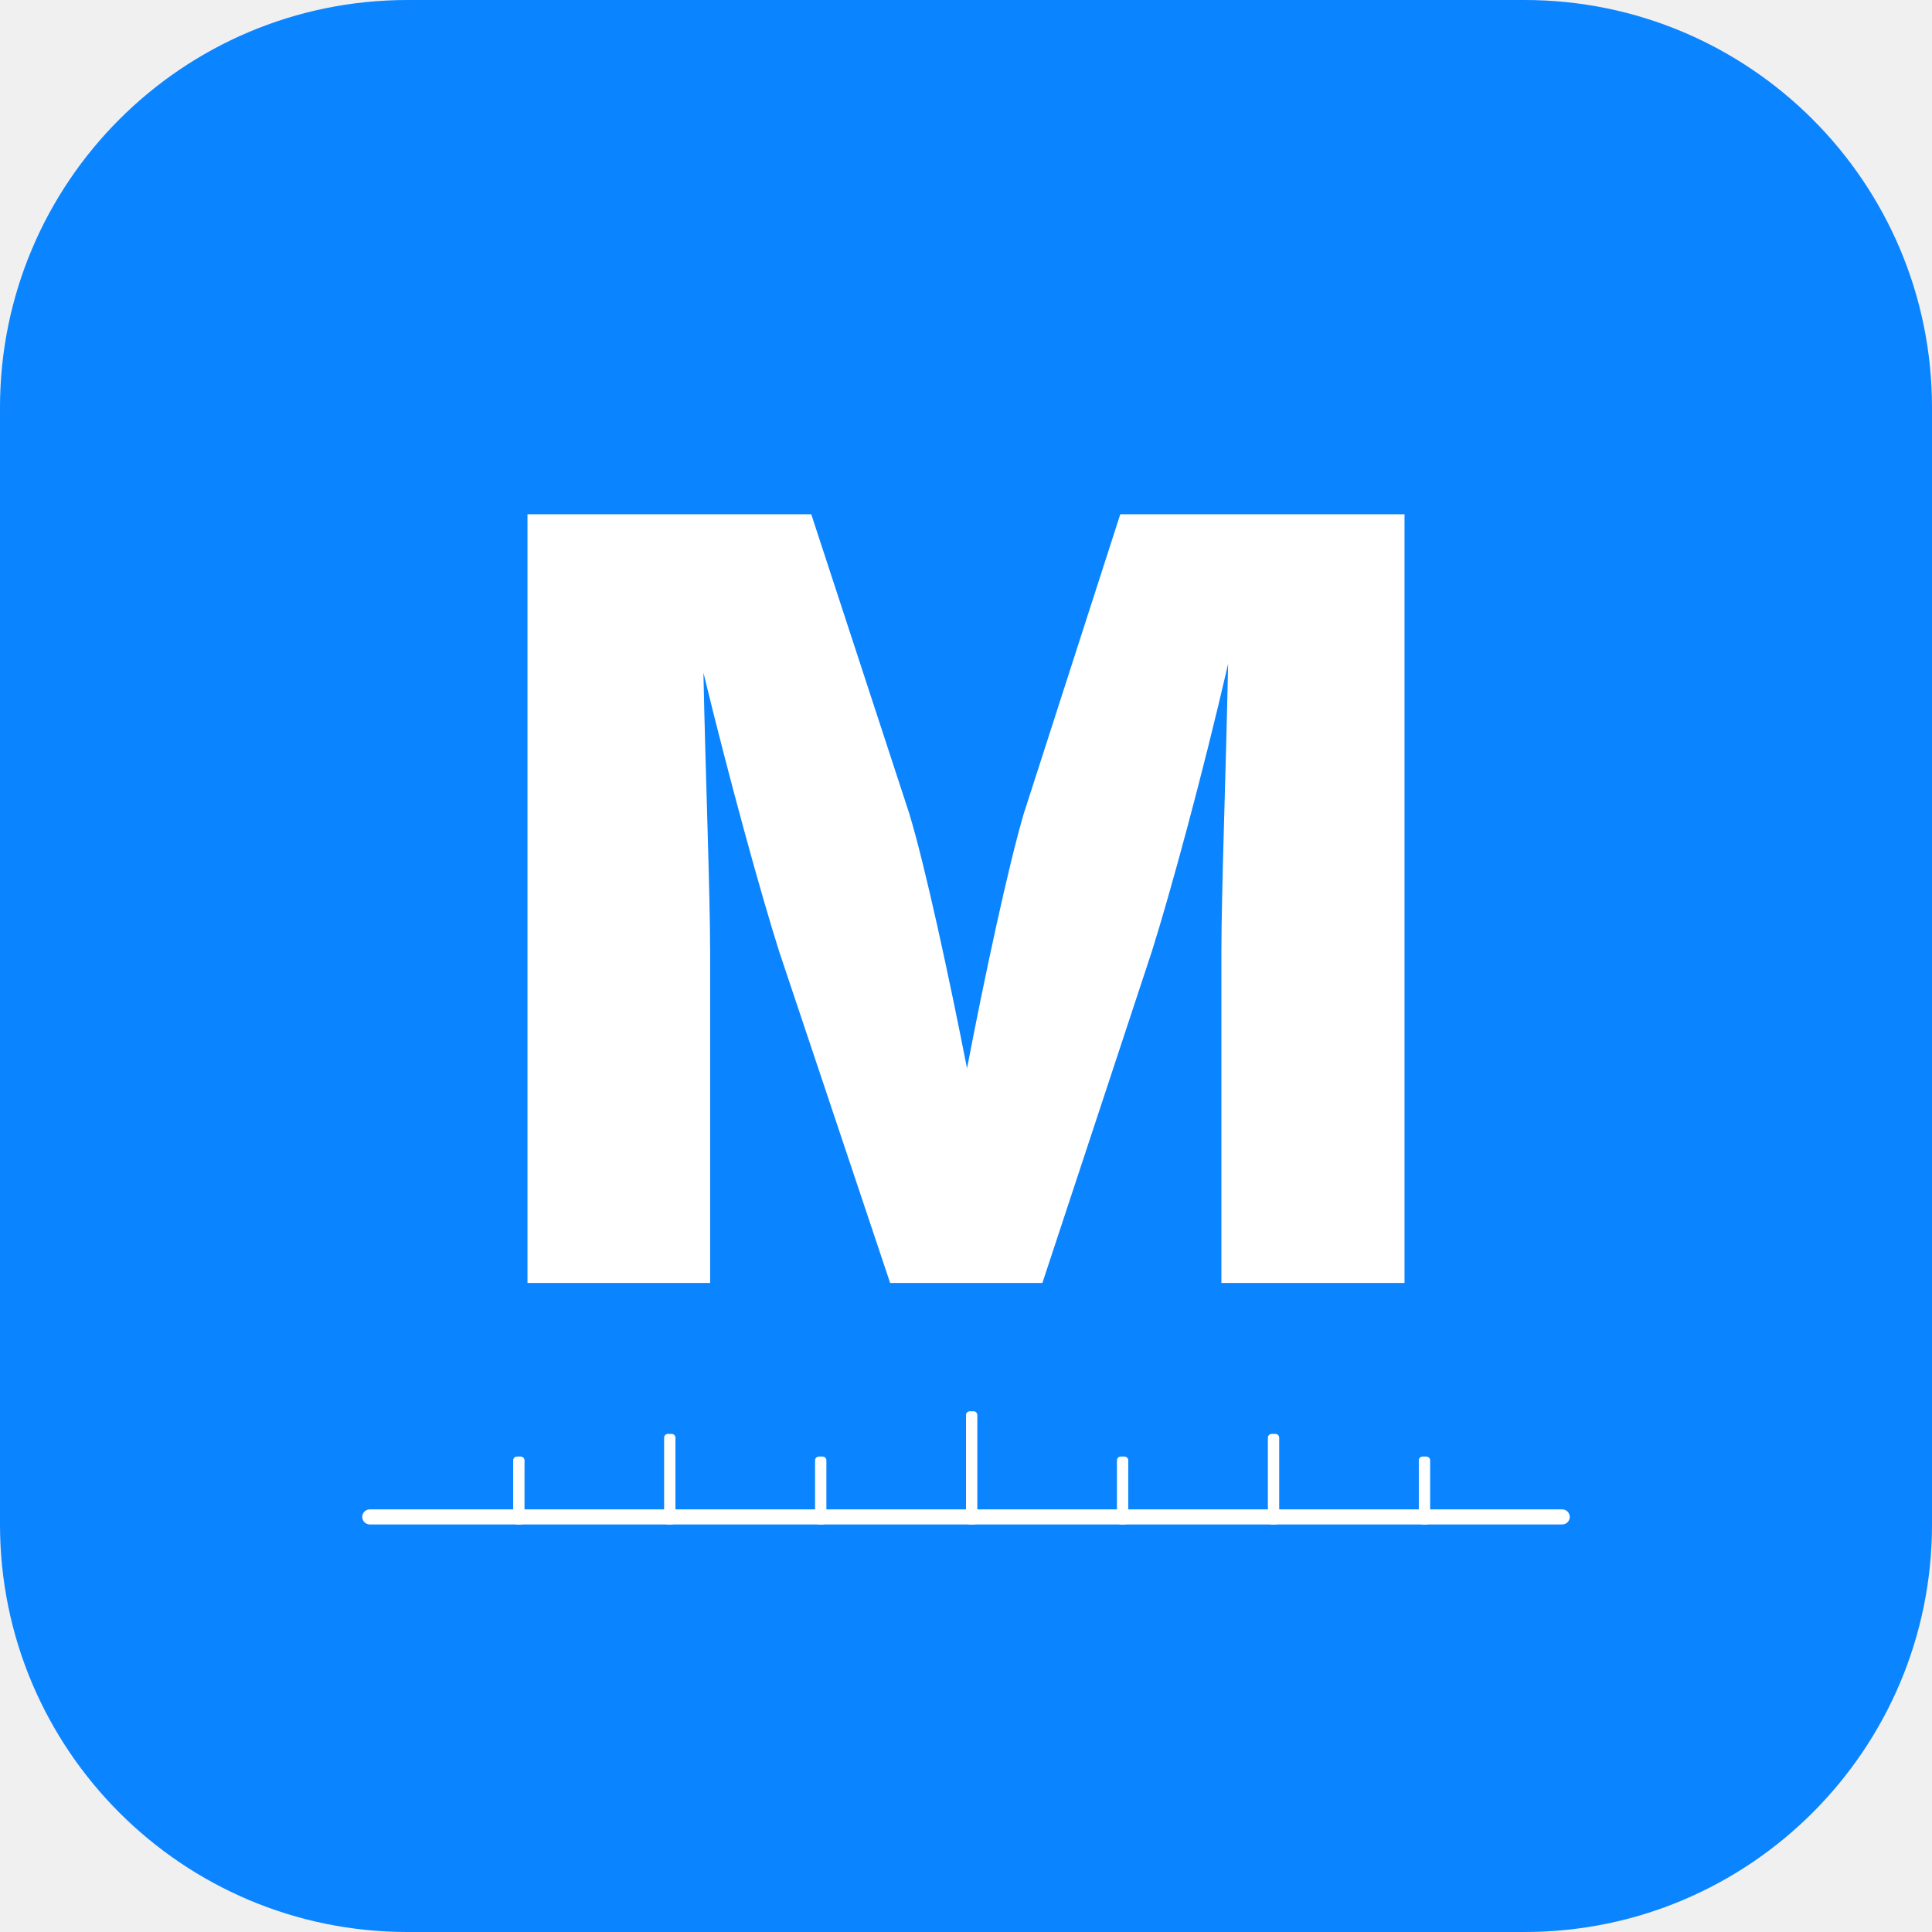
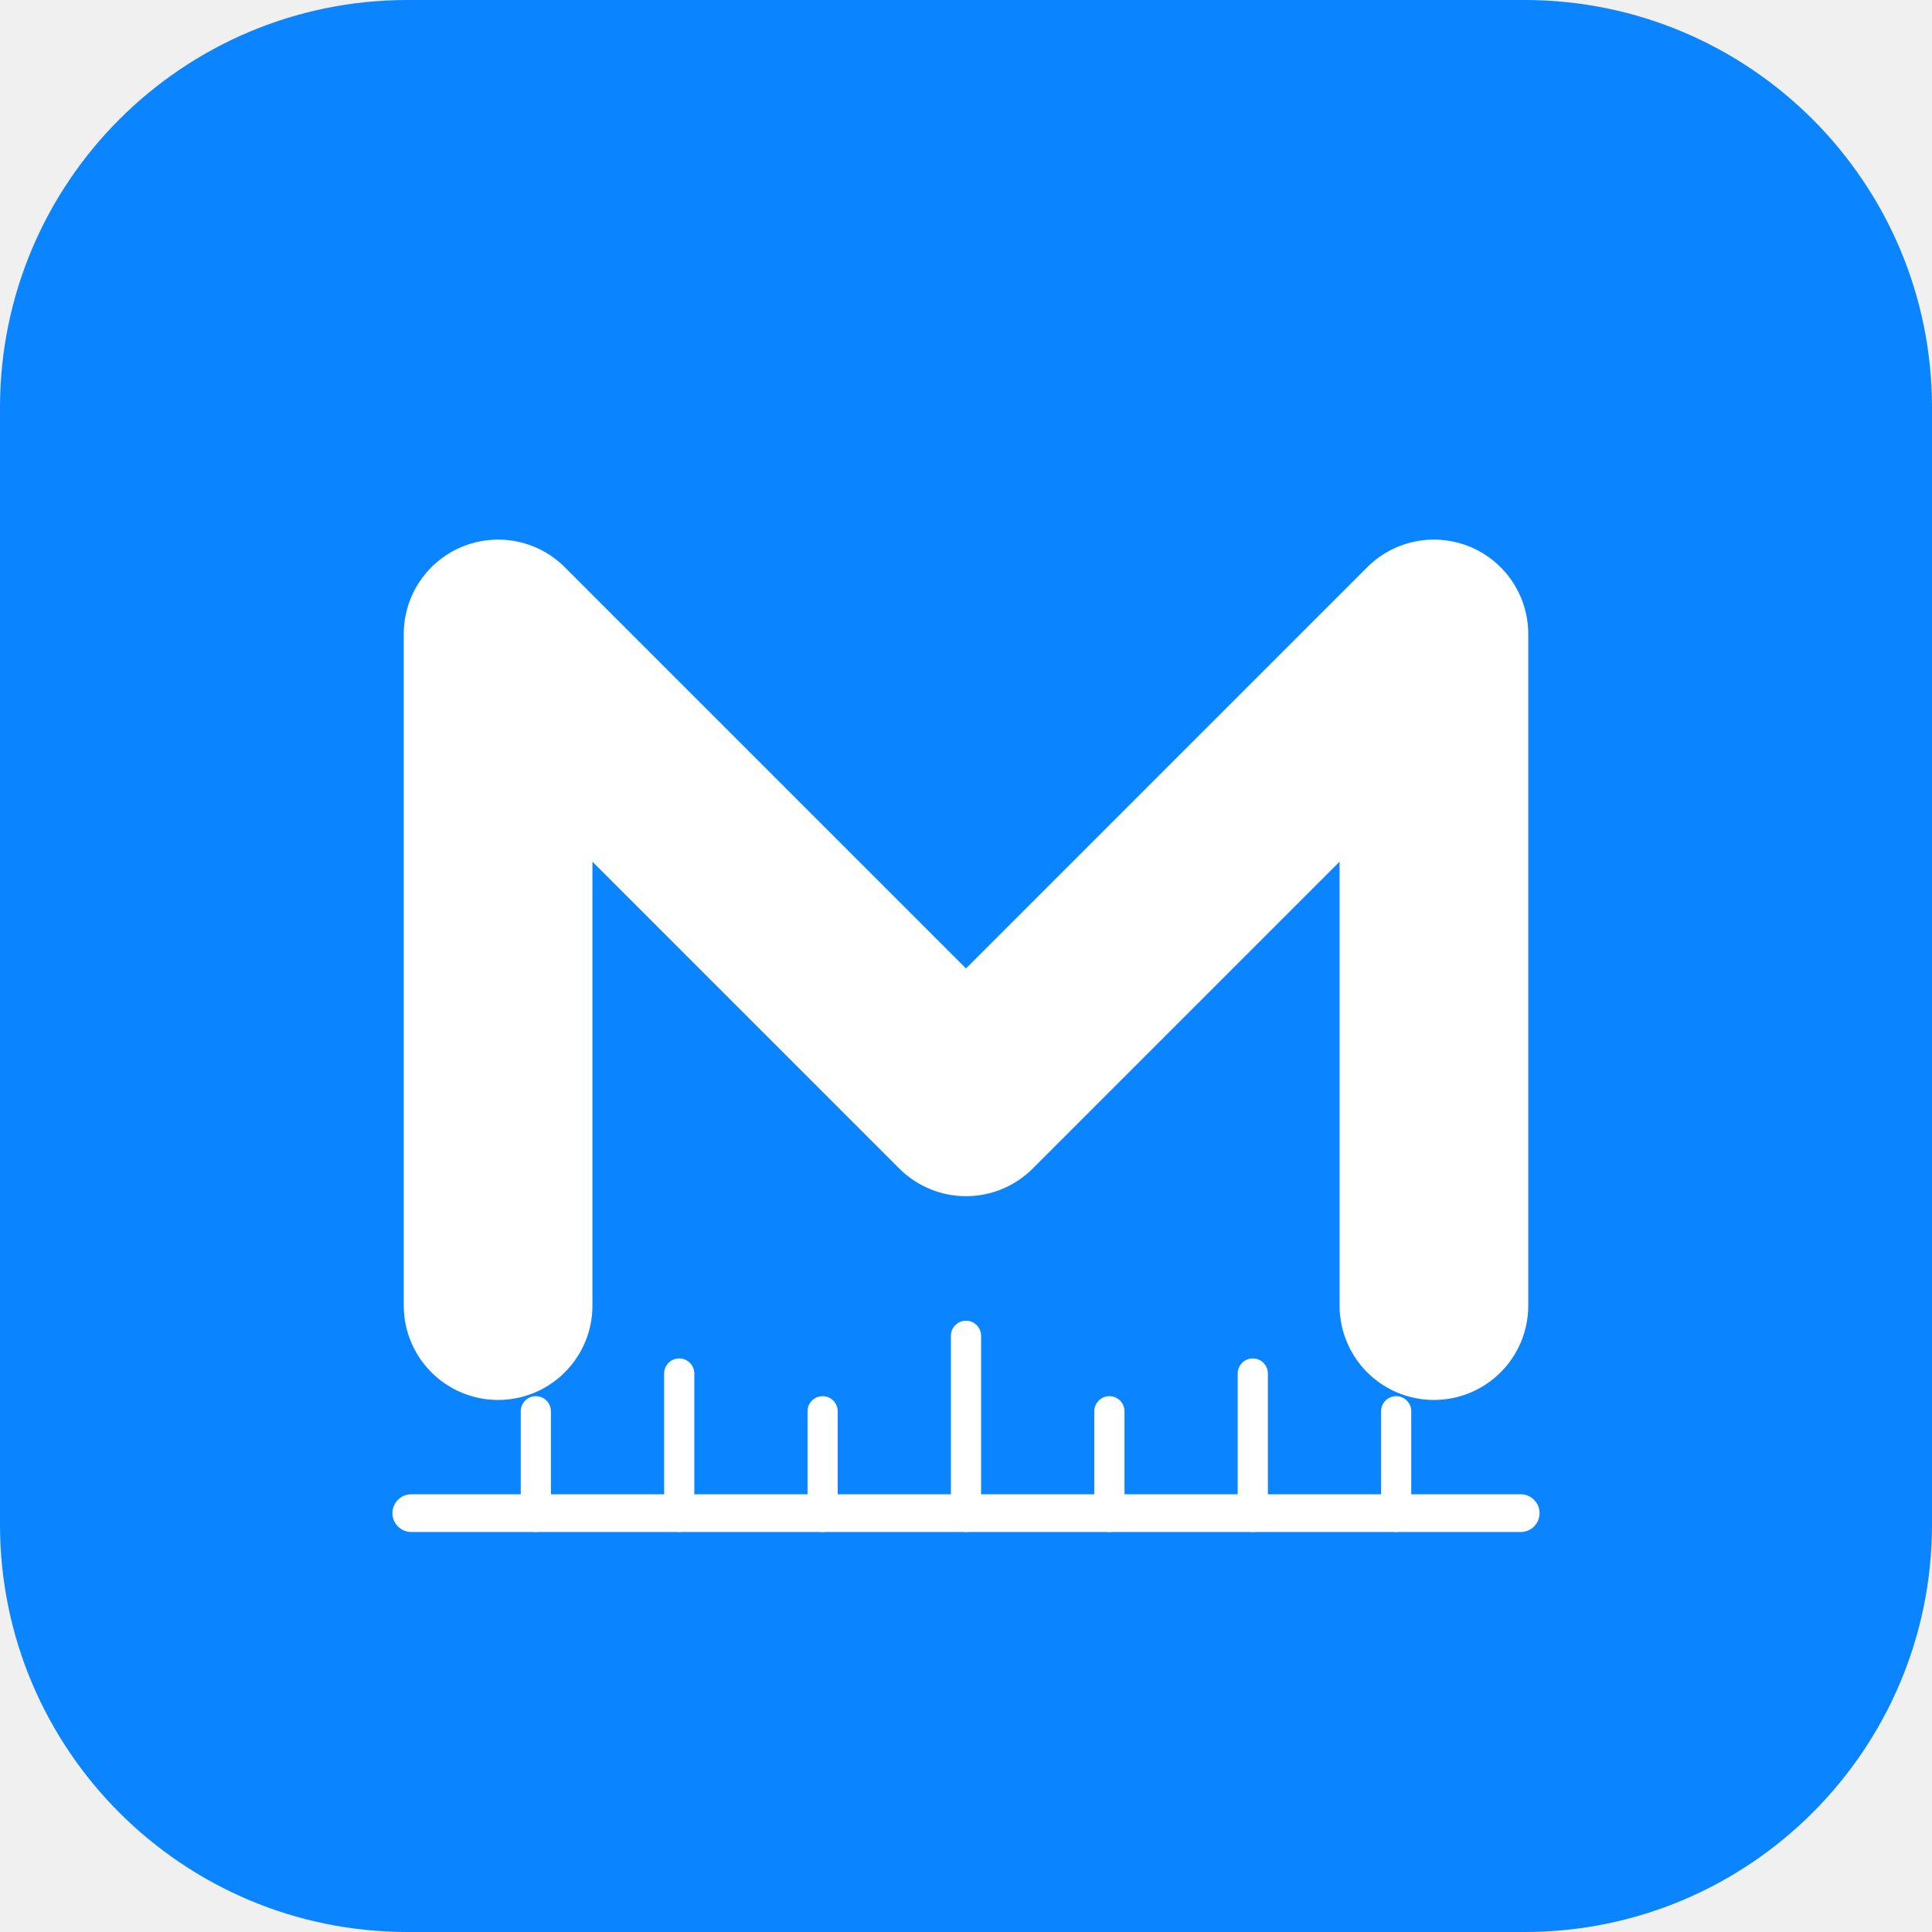
- <svg xmlns="http://www.w3.org/2000/svg" viewBox="0 0 512 512">
+ <svg xmlns="http://www.w3.org/2000/svg" viewBox="0 0 512 512" fill="none">
  <rect width="512" height="512" rx="108" fill="#0a84ff" />
-   <g fill="white">
-     <text x="256" y="340" font-family="system-ui,-apple-system,sans-serif" font-size="280" font-weight="800" text-anchor="middle" fill="white">M</text>
-     <rect x="96" y="400" width="320" height="4" rx="2" />
-     <rect x="136" y="386" width="3" height="18" rx="1" />
-     <rect x="176" y="380" width="3" height="24" rx="1" />
-     <rect x="216" y="386" width="3" height="18" rx="1" />
-     <rect x="256" y="374" width="3" height="30" rx="1" />
-     <rect x="296" y="386" width="3" height="18" rx="1" />
-     <rect x="336" y="380" width="3" height="24" rx="1" />
-     <rect x="376" y="386" width="3" height="18" rx="1" />
-   </g>
+   <path d="M132 346V168L256 292L380 168V346" stroke="white" stroke-width="50" stroke-linecap="round" stroke-linejoin="round" />
+   <rect x="104" y="396" width="304" height="10" rx="5" fill="white" />
+   <rect x="138" y="370" width="8" height="36" rx="4" fill="white" />
+   <rect x="176" y="360" width="8" height="46" rx="4" fill="white" />
+   <rect x="214" y="370" width="8" height="36" rx="4" fill="white" />
+   <rect x="252" y="350" width="8" height="56" rx="4" fill="white" />
+   <rect x="290" y="370" width="8" height="36" rx="4" fill="white" />
+   <rect x="328" y="360" width="8" height="46" rx="4" fill="white" />
+   <rect x="366" y="370" width="8" height="36" rx="4" fill="white" />
</svg>
